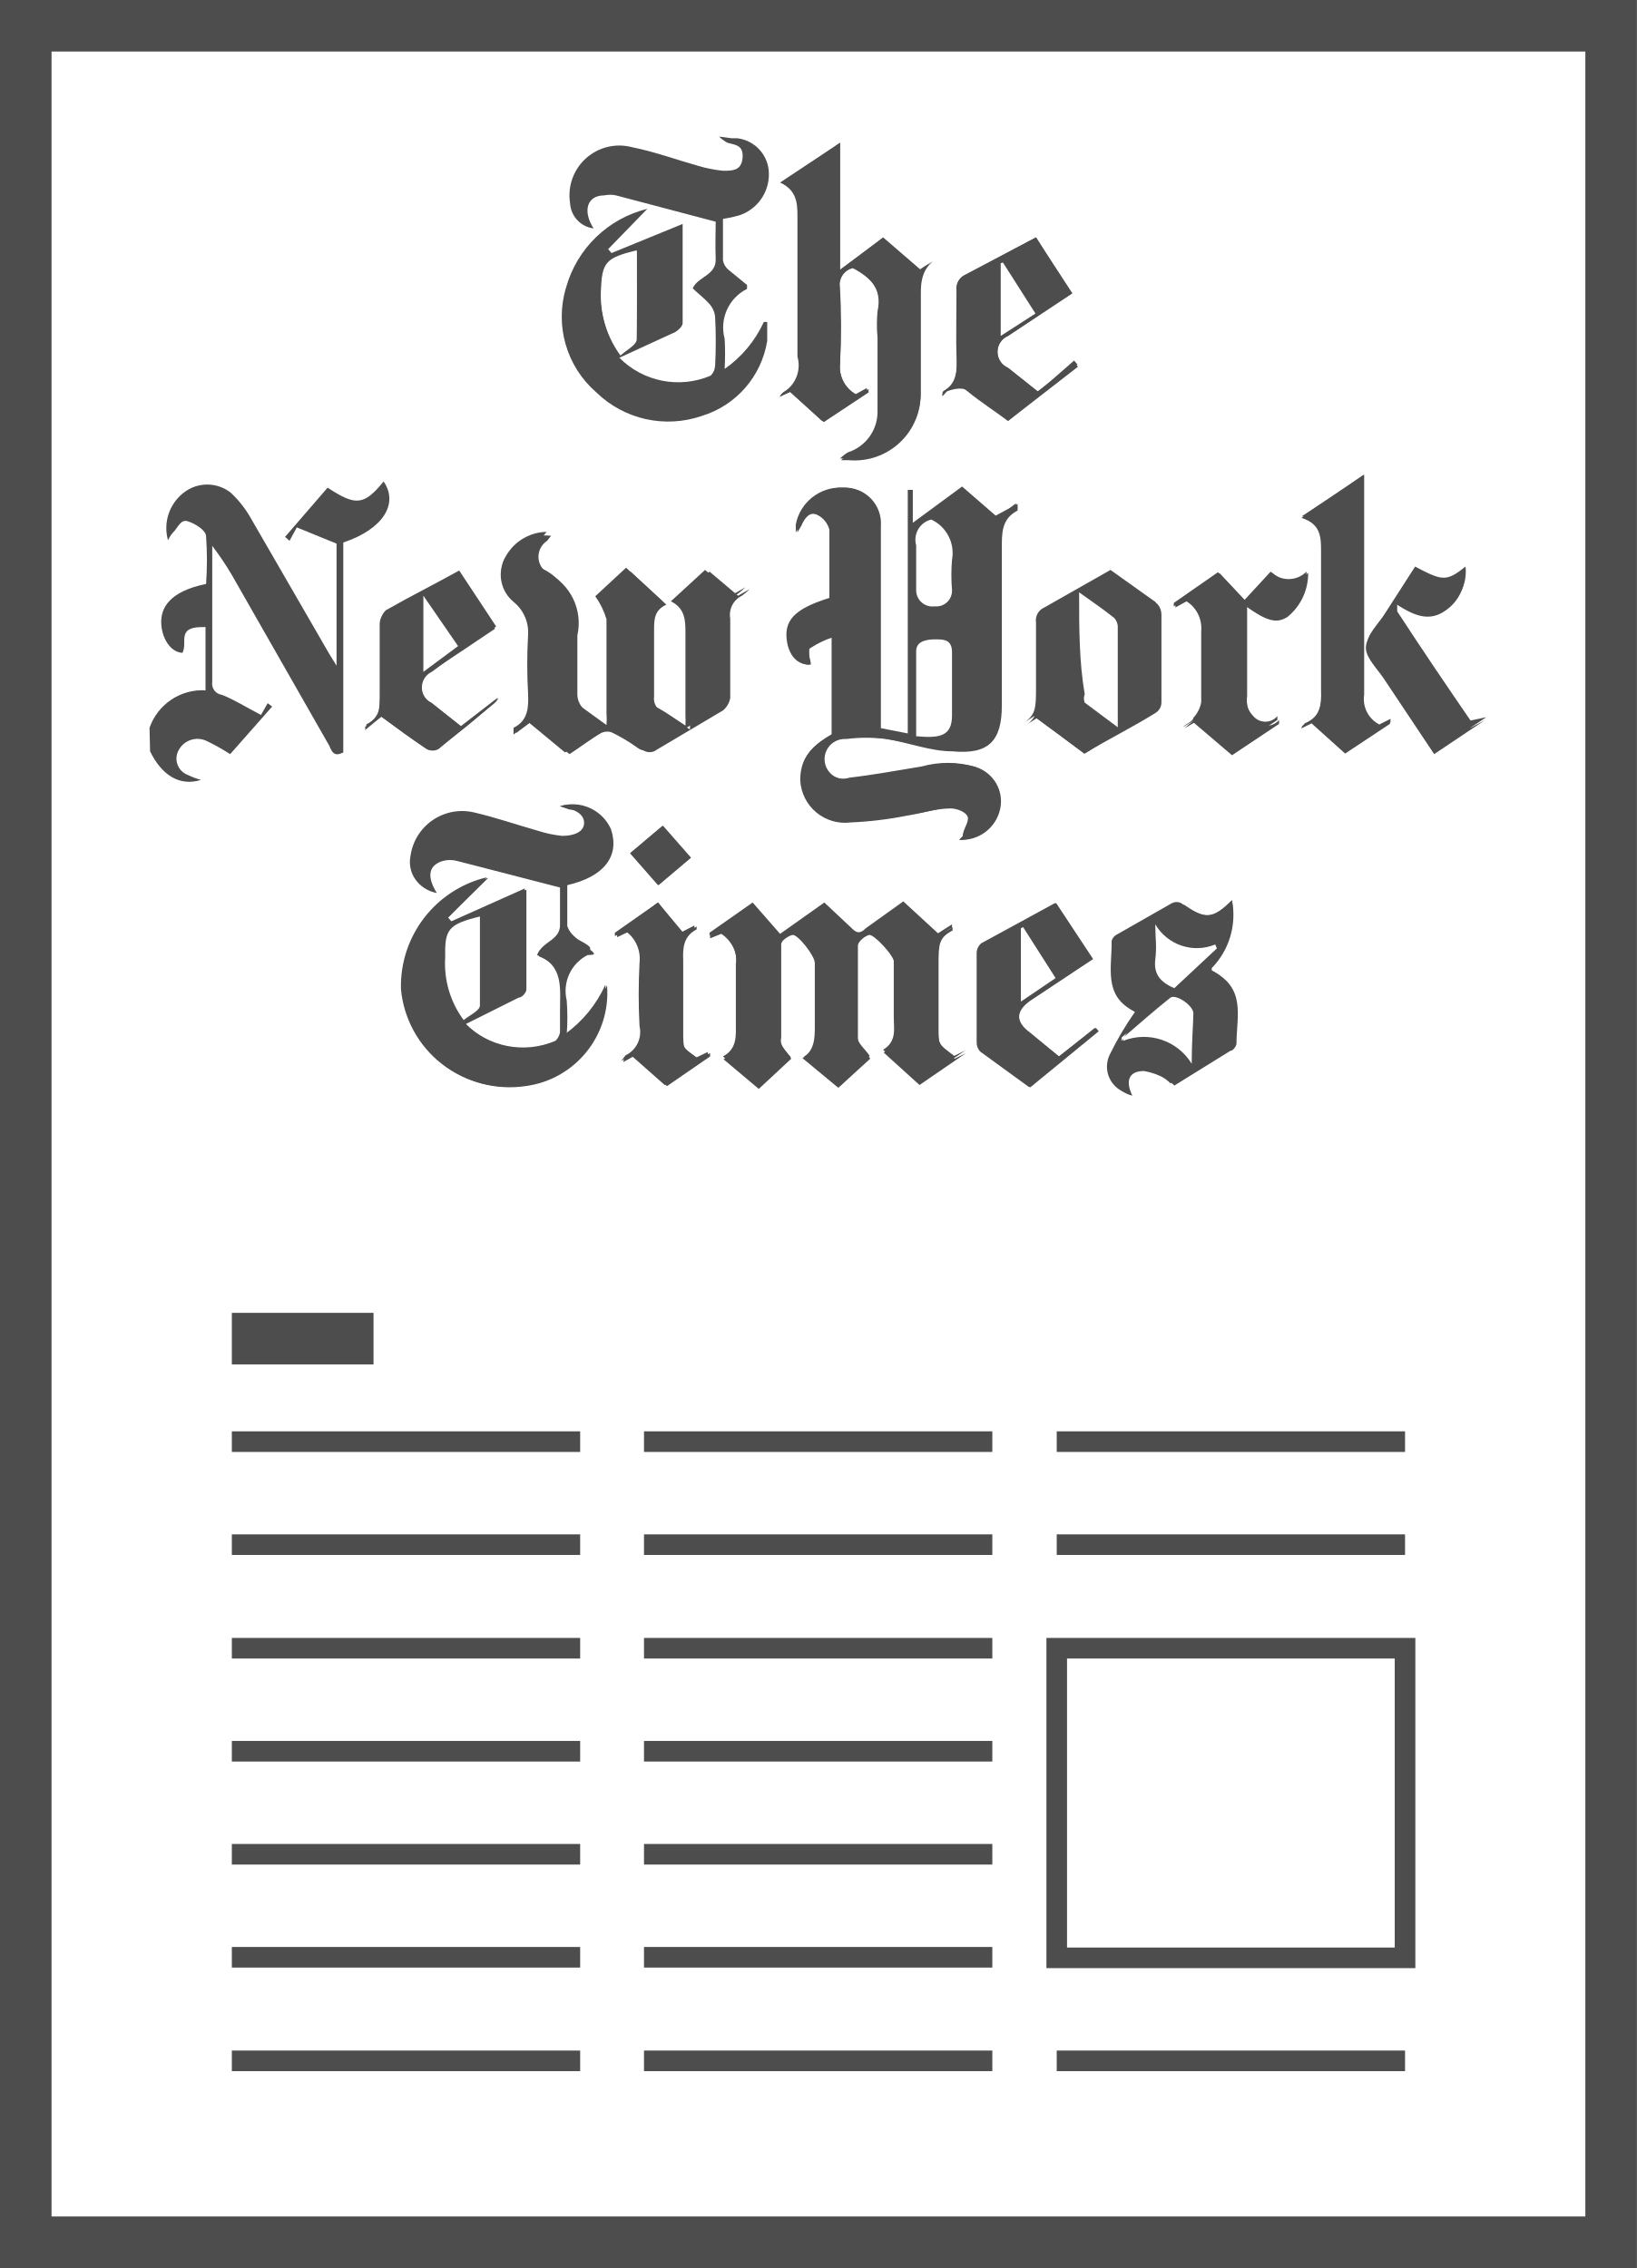
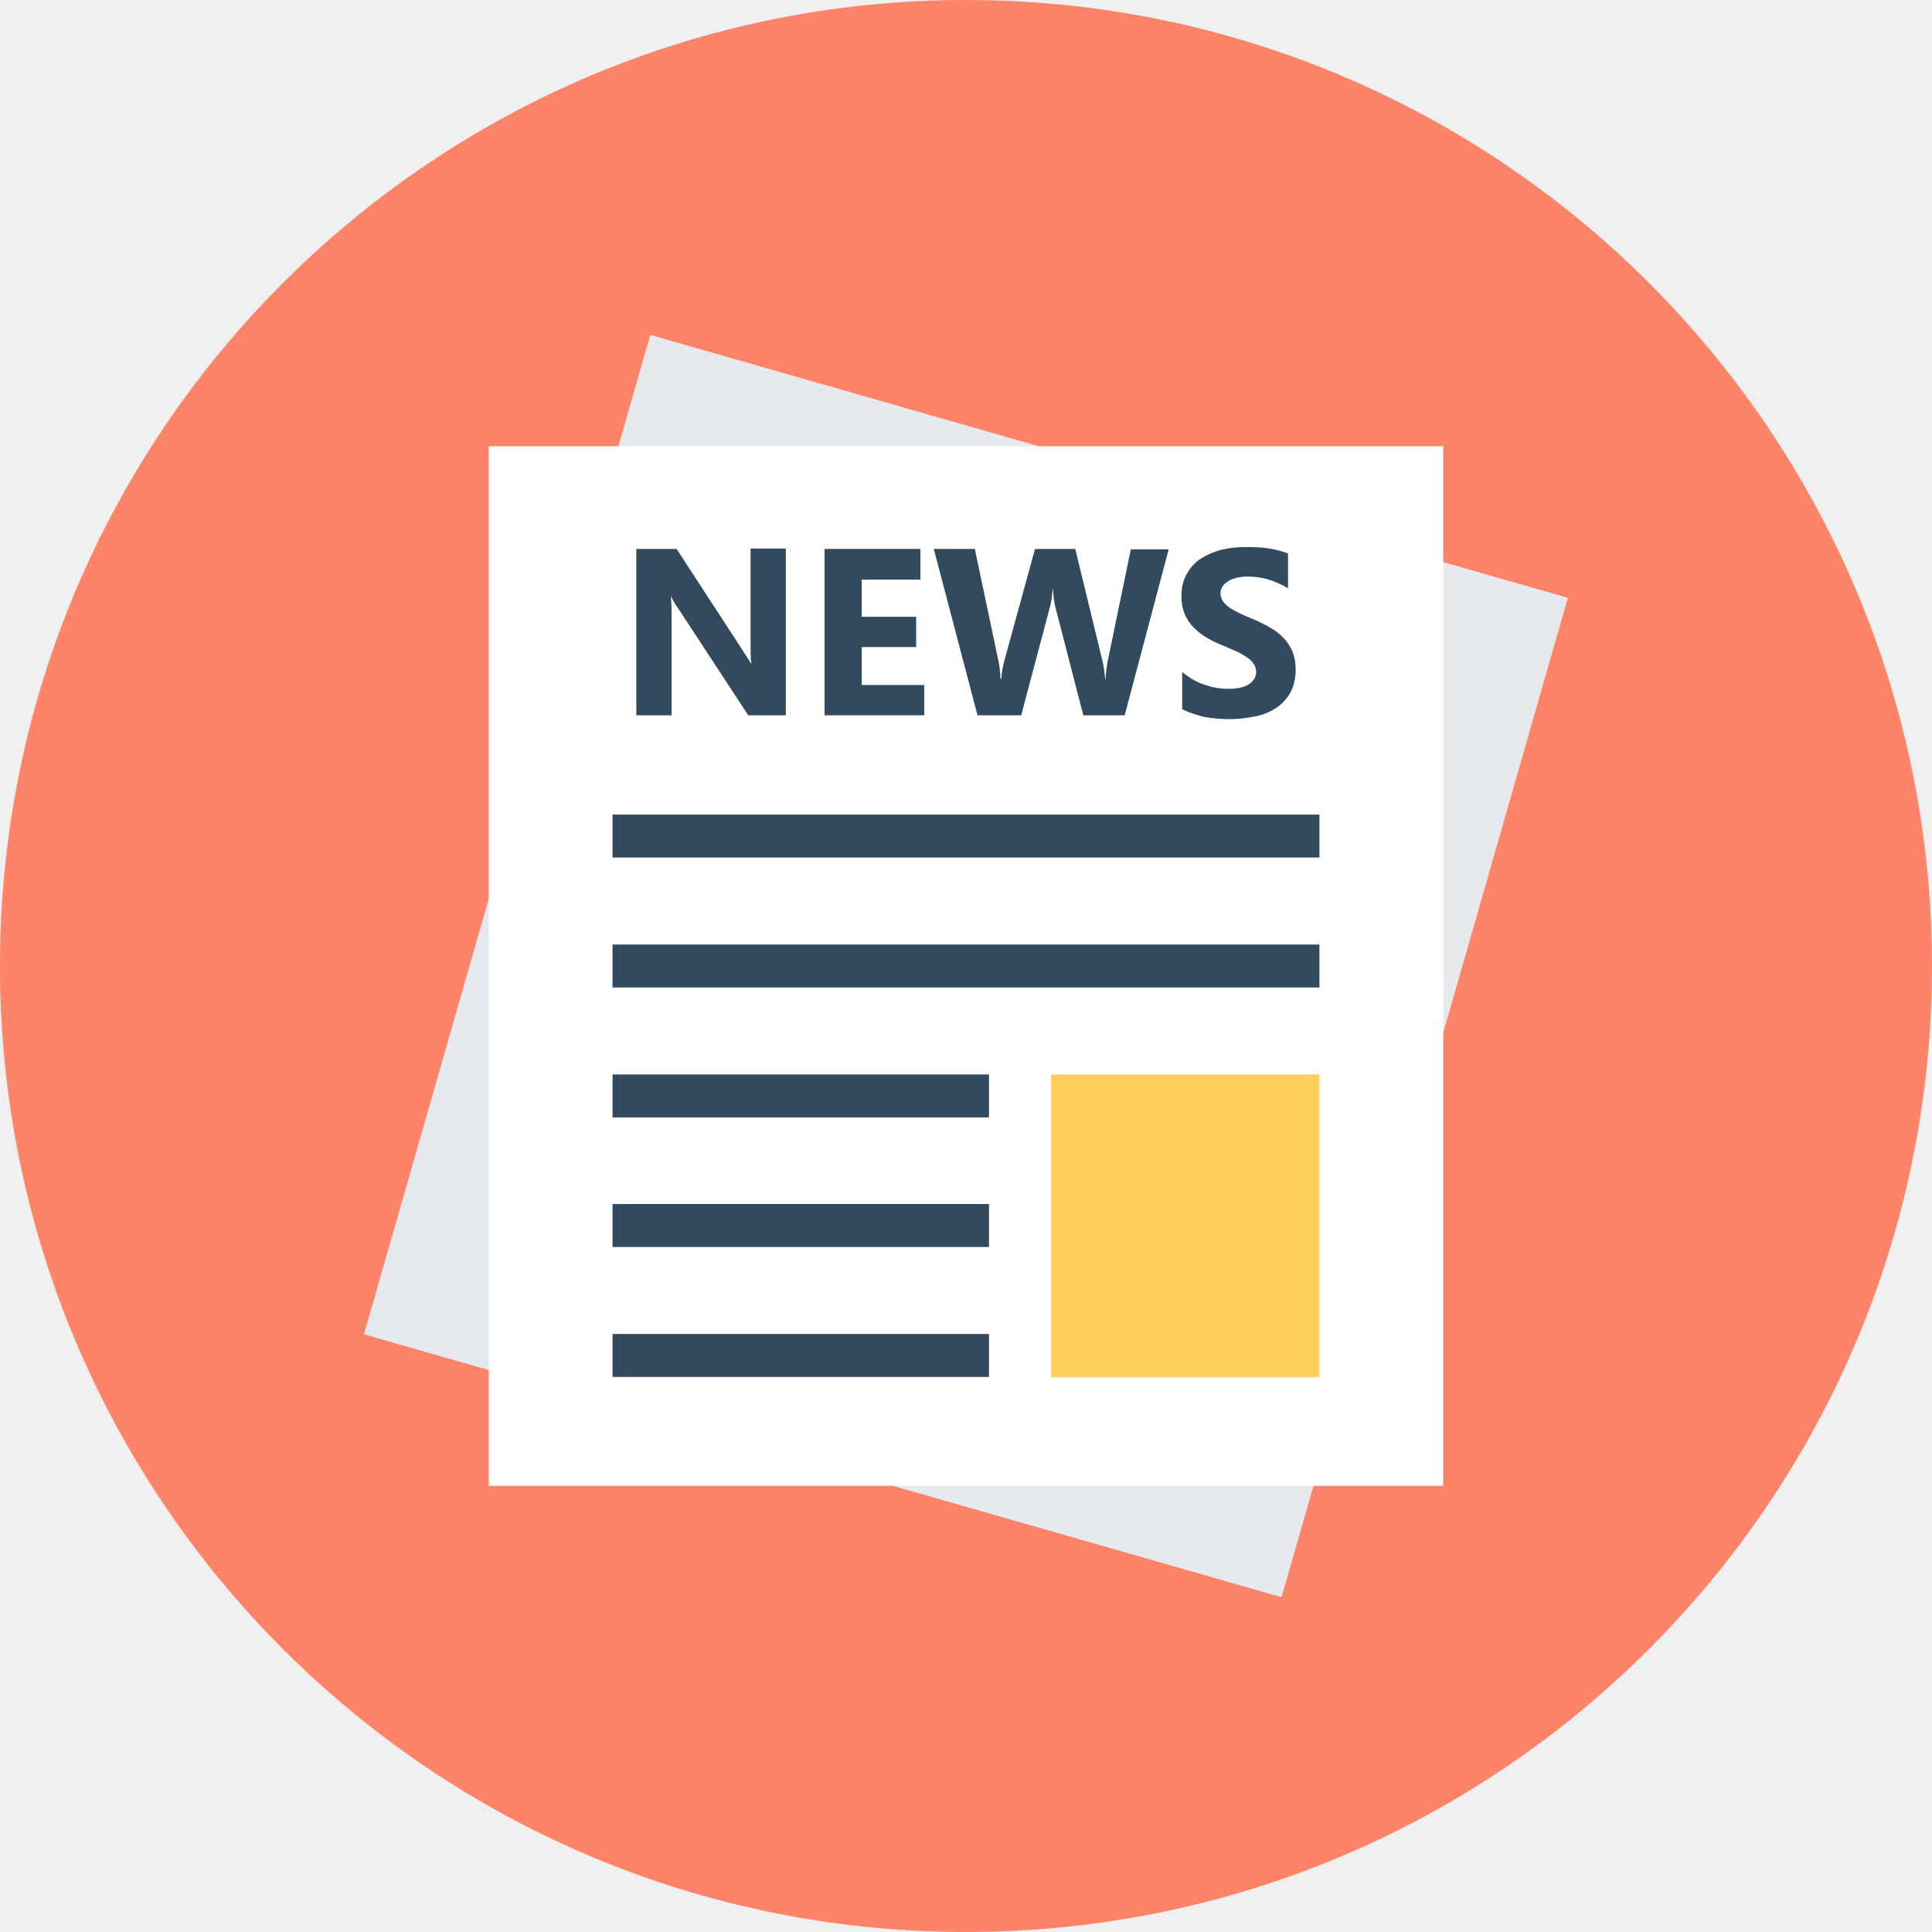
- <svg xmlns="http://www.w3.org/2000/svg" viewBox="0 0 29.23 40.51">
-   <g id="Layer_2" data-name="Layer 2">
-     <g id="TEKST">
-       <g>
-         <rect x="-5.18" y="6.1" width="39.59" height="28.31" transform="translate(34.87 5.64) rotate(90)" style="fill: #fff;stroke: #4d4d4d;stroke-miterlimit: 10;stroke-width: 0.921px" />
-         <g id="jaxkCy.tif">
-           <g>
-             <path d="M17.13,15a.7.7,0,0,0,.7-.56.64.64,0,0,0-.44-.75,1.73,1.73,0,0,0-.93,0c-.43.07-.86.15-1.29.2a.36.36,0,1,1-.09-.7,2.81,2.81,0,0,1,.71,0c.4.06.79.18,1.19.22.64.06.88-.18.88-.82,0-.93,0-1.86,0-2.8,0-.27,0-.53.28-.68a.58.58,0,0,0,0-.12l-.33.26-.6-.52-.91.67V8.75h-.06v4.39l-.51-.1v-.25c0-1.13,0-2.26,0-3.39a.64.64,0,0,0-.66-.69.81.81,0,0,0-.83.66s0,.06,0,.14l.07-.12c.06-.14.15-.26.3-.2a.41.41,0,0,1,.23.27c0,.41,0,.81,0,1.22-.64.2-.83.41-.75.82.06.26.21.39.39.37,0-.1-.09-.26,0-.3a1.66,1.66,0,0,1,.4-.19V13.1c-.42.23-.58.46-.56.81a.8.8,0,0,0,.9.75,6.56,6.56,0,0,0,1-.12c.26,0,.52-.11.79-.13.1,0,.27.07.3.15s-.05.23-.09.35ZM10,14.4l.17.06c.15,0,.3.07.29.27s-.18.25-.39.22a2.05,2.05,0,0,1-.43-.09c-.39-.11-.76-.24-1.15-.33a.93.93,0,0,0-1.13.78.54.54,0,0,0,.44.64c-.18-.29-.15-.49.1-.57a.49.49,0,0,1,.27,0l1.86.48v.67c0,.29-.32.3-.41.55.48.18.43.6.41,1,0,.12,0,.25,0,.38a.28.28,0,0,1-.08.15,1.47,1.47,0,0,1-1.63-.32l.94-.47c.06,0,.14-.09.14-.15,0-.58,0-1.16,0-1.78l-1.32.59L8,16.39l.69-.72a2,2,0,0,0-1.53,2,1.92,1.92,0,0,0,2.19,1.72,1.68,1.68,0,0,0,1.46-1.8,2.21,2.21,0,0,1-.72.88,4,4,0,0,0,0-.61.72.72,0,0,1,.37-.81s0,0,.07-.08-.22-.17-.31-.26a.41.41,0,0,1-.12-.18c0-.25,0-.49,0-.73.66-.18.94-.55.78-1A.75.75,0,0,0,10,14.4Zm-.54-1.49.71.56c.2-.13.38-.27.57-.38a.28.28,0,0,1,.22,0,3.25,3.25,0,0,1,.51.3.21.21,0,0,0,.26,0l1.18-.7a.38.38,0,0,0,.13-.22c0-.47,0-1,0-1.42a.38.38,0,0,1,.21-.41,1.49,1.49,0,0,0,.14-.12l0,0-.21.12-.51-.43-.61.56c.28.13.26.35.26.57v1.52a1.28,1.28,0,0,1,0,.17c-.17-.11-.32-.22-.48-.31a.26.26,0,0,1-.16-.28c0-.39,0-.79,0-1.18,0-.19,0-.36.22-.46l-.64-.59-.55.51a1.39,1.39,0,0,1,.2.41c0,.56,0,1.12,0,1.68a1.23,1.23,0,0,1,0,.21l-.47-.34a.38.38,0,0,1-.13-.26c0-.36,0-.71,0-1.07a1,1,0,0,0-.54-1.12h0a.34.34,0,0,1,0-.57l.07-.09A.85.85,0,0,0,9,10a.63.63,0,0,0,.22.75.7.7,0,0,1,.26.59,9.19,9.19,0,0,0,0,1.05c0,.25,0,.48-.26.61v.09Zm4.67,6c-.08-.13-.2-.23-.21-.34,0-.56,0-1.11,0-1.67,0-.07.14-.18.23-.2s.4.37.4.5v1.12c0,.22,0,.44-.22.58l.64.53.57-.52c-.08-.12-.21-.23-.22-.34q0-.84,0-1.68c0-.07.12-.17.2-.19s.45.37.45.5v1c0,.22.06.45-.19.6l.64.58.83-.57,0,0-.2.1c-.29-.22-.29-.22-.29-.57s0-.73,0-1.1,0-.49.25-.62v-.06l-.25.16-.62-.57-.67.48c-.1.08-.16.07-.25,0l-.49-.46-.79.56-.49-.56-.77.54,0,.05.2-.08a.61.61,0,0,1,.27.59c0,.35,0,.7,0,1.05s0,.46-.23.6l.63.53ZM15,4.82V2.55l-1.07.71c.3.14.31.37.31.61,0,.83,0,1.67,0,2.5A.56.56,0,0,1,14,7a.22.22,0,0,0-.06.07l0,0L14.11,7l.6.54.8-.53,0-.06-.2.11A.56.56,0,0,1,15,6.5a12.52,12.52,0,0,0,0-1.37.3.3,0,0,1,.23-.34c.32.17.55.39.46.8a2.46,2.46,0,0,0,0,.47c0,.44,0,.89,0,1.34a.76.76,0,0,1-.53.71.79.79,0,0,0-.14.11h.14A1.18,1.18,0,0,0,16.44,7c0-.55,0-1.09,0-1.64,0-.26,0-.52.22-.69v0l-.23.15-.66-.57Zm4.36,8.64c.42-.26.84-.51,1.24-.77a.22.22,0,0,0,.1-.18c0-.53,0-1,0-1.58a.29.29,0,0,0-.07-.18l-.8-.57-1.18.67a.25.25,0,0,0-.15.27c0,.38,0,.77,0,1.15s0,.51-.25.66l0,0,.22-.14ZM22,16.08c-.34.34-.47.35-.84.09a.18.18,0,0,0-.16,0l-1,.57a.17.17,0,0,0-.08.11c0,.46-.16,1,.42,1.26,0,0,0,0,0,0a5.59,5.59,0,0,0-.45.76.49.49,0,0,0,.33.7c-.13-.27-.06-.44.21-.44a1.22,1.22,0,0,1,.39.14.79.79,0,0,1,.15.12l1-.62c.05,0,.11-.09.11-.13,0-.48.18-1-.44-1.3a.1.1,0,0,1,0-.05A1.36,1.36,0,0,0,22,16.08Zm2.36-7.6-1.11.74c.36.11.35.35.35.6,0,.82,0,1.65,0,2.48,0,.27,0,.49-.3.62,0,0,0,0-.05.06l0,0,.18-.09.6.54.8-.53,0-.06-.2.1a.51.51,0,0,1-.27-.53c0-.27,0-.55,0-.82ZM18.5,4.24l-1.25.66a.26.26,0,0,0-.16.28c0,.39,0,.77,0,1.16s0,.5-.25.65l0,0s.06,0,.07,0,.25-.11.39,0,.47.34.71.52l1.23-1-.06-.07L18.54,7,18,6.57A.31.31,0,0,1,18,6l1.12-.75ZM6.81,12.8c.27.2.53.39.8.57a.22.22,0,0,0,.21,0c.35-.26.7-.54,1-.82a.31.31,0,0,0,.07-.09l0,0-.66.51-.53-.42a.31.31,0,0,1,0-.56l.56-.37.58-.39-.66-1c-.45.25-.89.47-1.31.71a.29.29,0,0,0-.09.21c0,.39,0,.79,0,1.18s0,.51-.26.65a.15.15,0,0,1,0,.06Zm12.1,6.07-.54-.43c-.24-.19-.23-.38,0-.56l1.13-.75-.66-1-1.32.72a.23.23,0,0,0-.08.16c0,.54,0,1.07,0,1.6a.24.24,0,0,0,.06.17l.88.64,1.22-1-.05-.06Zm2.41-6,.65.55.84-.56,0-.07a.28.28,0,0,1-.43,0,.51.51,0,0,1-.14-.43V10.82c.36.26.53.3.72.18a1,1,0,0,0,.37-.79.45.45,0,0,1-.64,0l-.47.51-.47-.5-.79.55,0,.06.2-.11a.58.58,0,0,1,.29.56c0,.42,0,.84,0,1.26a.53.53,0,0,1-.14.28c0,.06-.13.11-.19.17l0,0Zm4.94,0c-.44-.64-.88-1.29-1.31-1.95,0,0,0-.1,0-.18.31.2.59.33.89.11a.78.78,0,0,0,.33-.73c-.34.27-.41.26-.9,0l-.54.84c-.12.19-.32.37-.32.56s.2.37.32.55l.9,1.35.91-.61,0,0ZM11.75,16.12l-.77.54,0,.06.19-.09a.61.61,0,0,1,.25.57,10.65,10.65,0,0,0,0,1.13.46.46,0,0,1-.25.52s-.05.07-.08.1l0,0,.18-.1.6.53.77-.53s0,0,0-.06l-.21.1c-.27-.21-.27-.21-.27-.52s0-.83,0-1.24c0-.23,0-.43.24-.55l0-.05-.23.12Zm0-.31.58-.49-.5-.57-.58.49Z" style="fill: #4d4d4d" />
-             <path d="M13.07,2.47l.1,0a.64.64,0,0,1,.56.63.77.77,0,0,1-.54.75,2.3,2.3,0,0,1-.28.06c0,.25,0,.49,0,.74a.28.28,0,0,0,.1.17l.33.27s0,.06,0,.07a.77.77,0,0,0-.4.89,4.73,4.73,0,0,1,0,.54,2.08,2.08,0,0,0,.7-.84h.06c0,.12,0,.23,0,.34a1.68,1.68,0,0,1-1.17,1.34,1.84,1.84,0,0,1-1.88-.42,1.79,1.79,0,0,1-.54-1.88,2,2,0,0,1,1.45-1.4h0l-.7.72.06.07L12.19,4c0,.61,0,1.2,0,1.77,0,.06-.08.13-.13.16l-1,.46a1.48,1.48,0,0,0,1.63.32.27.27,0,0,0,.08-.18,8.42,8.42,0,0,0,0-.87.41.41,0,0,0-.11-.24c-.09-.1-.2-.18-.29-.27.09-.21.42-.23.41-.52s0-.45,0-.67L11,3.49a.5.5,0,0,0-.21,0c-.31,0-.39.28-.19.59a.48.48,0,0,1-.42-.45.89.89,0,0,1,1.11-1c.4.08.78.22,1.17.33a2.39,2.39,0,0,0,.45.09c.17,0,.33,0,.35-.23s-.13-.23-.27-.27a.72.72,0,0,1-.15-.11Zm-1.7,2c-.56.14-.62.21-.64.73v0a1.75,1.75,0,0,0,.34,1.11c.11-.1.28-.19.29-.29C11.38,5.54,11.37,5,11.37,4.49Z" style="fill: #4d4d4d" />
-             <path d="M2.67,13a1,1,0,0,1,1-.67V11.2c-.13,0-.29,0-.35.1s0,.23-.06.36c-.18,0-.36-.21-.38-.51s.16-.59.8-.72a6,6,0,0,0,0-.85c0-.11-.2-.23-.33-.27s-.18.13-.26.2A.6.6,0,0,0,3,9.65a.8.8,0,0,1,.28-.85.68.68,0,0,1,.84,0,1.89,1.89,0,0,1,.35.44l1.41,2.44.13.21V9.71L5.3,9.42l-.13.24-.08-.07.76-.88c.5.33.65.32,1-.11.27.39,0,.85-.72,1.09v3.75c-.16.08-.2,0-.25-.12L4.14,10.27a5.26,5.26,0,0,0-.35-.52c0,.05,0,.11,0,.16v2.27a.2.2,0,0,0,.17.23c.23.09.43.22.7.36l.12-.21.08.06-.75.85a3.79,3.79,0,0,0-.43-.24.38.38,0,0,0-.49.17.31.31,0,0,0,.16.44,1.34,1.34,0,0,0,.24.09c-.38.12-.7-.08-.91-.51Z" style="fill: #4d4d4d" />
-             <path d="M17.13,15l.06-.06c0-.12.12-.26.09-.35s-.2-.15-.3-.15c-.27,0-.53.09-.79.13a6.56,6.56,0,0,1-1,.12.8.8,0,0,1-.9-.75c0-.35.14-.58.56-.81V11.38a1.66,1.66,0,0,0-.4.19s0,.2,0,.3c-.18,0-.33-.11-.39-.37-.08-.41.11-.62.75-.82,0-.41,0-.81,0-1.22a.41.41,0,0,0-.23-.27c-.15-.06-.24.06-.3.2l-.07.12c0-.08,0-.11,0-.14a.81.81,0,0,1,.83-.66.64.64,0,0,1,.66.69c0,1.13,0,2.26,0,3.39V13l.51.1V8.75h.06v.61l.91-.67.6.52L18.17,9a.58.58,0,0,1,0,.12c-.29.15-.28.41-.28.68,0,.94,0,1.87,0,2.8,0,.64-.24.88-.88.82-.4,0-.79-.16-1.19-.22a2.81,2.81,0,0,0-.71,0,.36.36,0,1,0,.09.7c.43,0,.86-.13,1.29-.2a1.73,1.73,0,0,1,.93,0,.64.64,0,0,1,.44.75A.7.7,0,0,1,17.13,15Zm-.77-1.82c.42,0,.62-.07.63-.37s0-.75,0-1.13c0-.19-.16-.22-.3-.23s-.33,0-.34.21C16.34,12.13,16.36,12.64,16.36,13.15Zm.27-3.87a.37.37,0,0,0-.28.44c0,.26,0,.53,0,.8a.29.29,0,0,0,.33.29.28.28,0,0,0,.31-.29A3.25,3.25,0,0,1,17,10,.66.66,0,0,0,16.63,9.28ZM17,10.79a.5.5,0,0,1-.63,0v.6H17Z" style="fill: #4d4d4d" />
-             <path d="M10,14.4a.75.75,0,0,1,.91.41c.16.48-.12.85-.78,1,0,.24,0,.48,0,.73a.41.41,0,0,0,.12.18c.09.09.2.17.31.26s0,.07-.07.08a.72.72,0,0,0-.37.81,4,4,0,0,1,0,.61,2.21,2.21,0,0,0,.72-.88,1.68,1.68,0,0,1-1.46,1.8,1.92,1.92,0,0,1-2.19-1.72,2,2,0,0,1,1.53-2L8,16.39l.05.07,1.32-.59c0,.62,0,1.2,0,1.78,0,.06-.08.12-.14.15l-.94.47a1.47,1.47,0,0,0,1.63.32.28.28,0,0,0,.08-.15c0-.13,0-.26,0-.38,0-.4.07-.82-.41-1,.09-.25.42-.26.41-.55v-.67l-1.86-.48a.49.49,0,0,0-.27,0c-.25.08-.28.28-.1.57a.54.54,0,0,1-.44-.64.93.93,0,0,1,1.13-.78c.39.09.76.22,1.15.33a2.05,2.05,0,0,0,.43.09c.21,0,.38-.07.39-.22s-.14-.24-.29-.27Zm-1.42,2c-.55.14-.63.23-.63.73a1.69,1.69,0,0,0,.33,1.12c.11-.09.28-.17.29-.26C8.58,17.43,8.57,16.91,8.57,16.37Z" style="fill: #4d4d4d" />
-             <path d="M9.45,12.91l-.28.21V13c.26-.13.27-.36.26-.61a9.19,9.19,0,0,1,0-1.05.7.7,0,0,0-.26-.59A.63.63,0,0,1,9,10a.85.85,0,0,1,.76-.5l-.07.09a.34.34,0,0,0,0,.57h0a1,1,0,0,1,.54,1.12c0,.36,0,.71,0,1.07a.38.38,0,0,0,.13.26l.47.34a1.23,1.23,0,0,0,0-.21c0-.56,0-1.12,0-1.68a1.39,1.39,0,0,0-.2-.41l.55-.51.64.59c-.23.1-.23.27-.22.46,0,.39,0,.79,0,1.18a.26.26,0,0,0,.16.28c.16.09.31.2.48.31a1.28,1.28,0,0,0,0-.17V11.31c0-.22,0-.44-.26-.57l.61-.56.51.43.21-.12,0,0a1.49,1.49,0,0,1-.14.12.38.38,0,0,0-.21.41c0,.47,0,.95,0,1.42a.38.38,0,0,1-.13.22l-1.18.7a.21.21,0,0,1-.26,0,3.25,3.25,0,0,0-.51-.3.28.28,0,0,0-.22,0c-.19.11-.37.25-.57.38Z" style="fill: #4d4d4d" />
-             <path d="M14.12,18.88l-.58.52-.63-.53c.26-.14.23-.38.23-.6s0-.7,0-1.05a.61.61,0,0,0-.27-.59l-.2.08,0-.05.77-.54.49.56.79-.56.49.46c.09.09.15.1.25,0l.67-.48.62.57.25-.16v.06c-.28.13-.25.38-.25.62s0,.73,0,1.1,0,.35.29.57l.2-.1,0,0-.83.57-.64-.58c.25-.15.19-.38.19-.6v-1c0-.13-.34-.53-.45-.5s-.2.12-.2.19q0,.84,0,1.68c0,.11.14.22.22.34L15,19.4l-.64-.53c.26-.14.22-.36.22-.58V17.17c0-.13-.29-.52-.4-.5s-.23.13-.23.2c0,.56,0,1.11,0,1.67C13.92,18.65,14,18.75,14.12,18.88Z" style="fill: #4d4d4d" />
-             <path d="M15,4.82l.77-.58.66.57.23-.15v0c-.26.17-.22.43-.22.69,0,.55,0,1.09,0,1.64a1.18,1.18,0,0,1-1.33,1.2H15a.79.79,0,0,1,.14-.11.76.76,0,0,0,.53-.71c0-.45,0-.9,0-1.34a2.46,2.46,0,0,1,0-.47c.09-.41-.14-.63-.46-.8a.3.3,0,0,0-.23.34A12.52,12.52,0,0,1,15,6.5a.56.56,0,0,0,.28.54l.2-.11,0,.06-.8.53L14.11,7l-.19.09,0,0A.22.22,0,0,1,14,7a.56.56,0,0,0,.29-.61c0-.83,0-1.67,0-2.5,0-.24,0-.47-.31-.61L15,2.55Z" style="fill: #4d4d4d" />
-             <path d="M19.37,13.46l-.86-.63-.22.14,0,0c.27-.15.25-.4.25-.66s0-.77,0-1.15a.25.25,0,0,1,.15-.27l1.18-.67.8.57a.29.29,0,0,1,.07.18c0,.53,0,1.05,0,1.58a.22.22,0,0,1-.1.18C20.21,13,19.79,13.2,19.37,13.46Zm-.1-2.88c0,.65,0,1.24,0,1.82a.2.2,0,0,0,0,.15l.59.44,0-.08c0-.58,0-1.15,0-1.73A.26.26,0,0,0,19.9,11C19.71,10.89,19.51,10.75,19.27,10.58Z" style="fill: #4d4d4d" />
-             <path d="M22,16.08a1.36,1.36,0,0,1-.43,1.17.1.1,0,0,0,0,.05c.62.27.43.82.44,1.3,0,0-.06.1-.11.13l-1,.62a.79.79,0,0,0-.15-.12,1.22,1.22,0,0,0-.39-.14c-.27,0-.34.17-.21.44a.49.49,0,0,1-.33-.7,5.59,5.59,0,0,1,.45-.76s0,0,0,0c-.58-.27-.41-.8-.42-1.26a.17.17,0,0,1,.08-.11l1-.57a.18.18,0,0,1,.16,0C21.52,16.43,21.65,16.42,22,16.08ZM21.28,19c0-.34,0-.62,0-.9s-.31-.35-.41-.28c-.29.23-.56.47-.84.71l0,.06A1,1,0,0,1,21.28,19Zm.45-2,0-.07a.86.86,0,0,1-1.07-.36c0,.25,0,.44,0,.63s.08.4.34.51Z" style="fill: #4d4d4d" />
-             <path d="M24.35,8.48v3.14c0,.27,0,.55,0,.82a.51.51,0,0,0,.27.53l.2-.1,0,.06-.8.53-.6-.54-.18.09,0,0s0-.05.05-.06c.28-.13.31-.35.3-.62,0-.83,0-1.66,0-2.48,0-.25,0-.49-.35-.6Z" style="fill: #4d4d4d" />
-             <path d="M18.5,4.24l.65,1L18,6a.31.31,0,0,0,0,.57l.53.42.66-.51.06.07L18,7.52c-.24-.18-.49-.34-.71-.52s-.26-.16-.39,0-.05,0-.07,0l0,0c.27-.15.26-.4.25-.65s0-.77,0-1.16a.26.26,0,0,1,.16-.28Zm-.59.45h0V6l.62-.41Z" style="fill: #4d4d4d" />
-             <path d="M6.81,12.8,6.54,13a.15.15,0,0,0,0-.06c.28-.14.26-.39.26-.65s0-.79,0-1.18a.29.29,0,0,1,.09-.21c.42-.24.86-.46,1.31-.71l.66,1-.58.39L7.71,12a.31.31,0,0,0,0,.56l.53.42.66-.51,0,0a.31.31,0,0,1-.07.09c-.34.28-.69.56-1,.82a.22.22,0,0,1-.21,0C7.34,13.19,7.08,13,6.81,12.8Zm1.37-1.26-.58-.92,0,0V12Z" style="fill: #4d4d4d" />
-             <path d="M18.91,18.87l.66-.51.05.06-1.22,1-.88-.64a.24.24,0,0,1-.06-.17c0-.53,0-1.06,0-1.6a.23.23,0,0,1,.08-.16l1.32-.72.66,1-1.13.75c-.25.18-.26.37,0,.56Zm-.64-2.31,0,0v1.31l.62-.42Z" style="fill: #4d4d4d" />
-             <path d="M21.32,12.91l-.17.1,0,0c.06-.06.14-.11.19-.17a.53.53,0,0,0,.14-.28c0-.42,0-.84,0-1.26a.58.58,0,0,0-.29-.56l-.2.11,0-.06.79-.55.47.5.47-.51a.45.45,0,0,0,.64,0,1,1,0,0,1-.37.79c-.19.12-.36.08-.72-.18v1.59a.51.51,0,0,0,.14.43.28.28,0,0,0,.43,0l0,.07-.84.56Z" style="fill: #4d4d4d" />
-             <path d="M26.26,13l.26-.14,0,0-.91.61-.9-1.35c-.12-.18-.32-.37-.32-.55s.2-.37.32-.56l.54-.84c.49.29.56.3.9,0a.78.78,0,0,1-.33.73c-.3.22-.58.09-.89-.11,0,.08,0,.15,0,.18C25.38,11.66,25.82,12.31,26.26,13Z" style="fill: #4d4d4d" />
-             <path d="M11.75,16.12l.46.55.23-.12,0,.05c-.23.12-.25.32-.24.55,0,.41,0,.83,0,1.24s0,.31.27.52l.21-.1s0,.06,0,.06l-.77.53-.6-.53-.18.1,0,0s0-.08.08-.1a.46.46,0,0,0,.25-.52,10.65,10.65,0,0,1,0-1.13.61.61,0,0,0-.25-.57l-.19.09,0-.06Z" style="fill: #4d4d4d" />
-             <path d="M11.76,15.81l-.5-.57.58-.49.5.57Z" style="fill: #4d4d4d" />
-             <path d="M11.37,4.49c0,.53,0,1,0,1.57,0,.1-.18.19-.29.29a1.75,1.75,0,0,1-.34-1.11v0C10.75,4.7,10.81,4.63,11.37,4.49Z" style="fill: #fff" />
-             <path d="M16.36,13.15c0-.51,0-1,0-1.52,0-.18.19-.21.34-.21s.3,0,.3.23c0,.38,0,.76,0,1.13S16.78,13.19,16.36,13.15Z" style="fill: #fff" />
-             <path d="M16.63,9.28A.66.66,0,0,1,17,10a3.25,3.25,0,0,0,0,.54.28.28,0,0,1-.31.29.29.29,0,0,1-.33-.29c0-.27,0-.54,0-.8A.37.37,0,0,1,16.63,9.28Z" style="fill: #fff" />
-             <path d="M17,10.79v.58h-.63v-.6A.5.5,0,0,0,17,10.79Z" style="fill: #4d4d4d" />
-             <path d="M8.57,16.37c0,.54,0,1.06,0,1.59,0,.09-.18.17-.29.26a1.69,1.69,0,0,1-.33-1.12C7.94,16.6,8,16.51,8.57,16.37Z" style="fill: #fff" />
-             <path d="M19.27,10.58c.24.17.44.31.63.46a.26.26,0,0,1,.06.14c0,.58,0,1.15,0,1.73l0,.08-.59-.44a.2.2,0,0,1,0-.15C19.27,11.82,19.27,11.23,19.27,10.58Z" style="fill: #fff" />
-             <path d="M21.28,19a1,1,0,0,0-1.22-.41l0-.06c.28-.24.55-.48.84-.71.1-.07.41.14.41.28S21.28,18.62,21.28,19Z" style="fill: #fff" />
-             <path d="M21.73,16.94l-.76.71c-.26-.11-.37-.26-.34-.51s0-.38,0-.63a.86.86,0,0,0,1.07.36Z" style="fill: #fff" />
-             <path d="M17.91,4.69l.58.91L17.87,6V4.7Z" style="fill: #fff" />
-             <path d="M8.18,11.54,7.56,12V10.64l0,0Z" style="fill: #fff" />
-             <path d="M18.27,16.56l.58.91-.62.42V16.58Z" style="fill: #fff" />
-           </g>
-         </g>
-         <g>
-           <line x1="4.14" y1="23.91" x2="6.67" y2="23.91" style="fill: #fff;stroke: #4d4d4d;stroke-miterlimit: 10;stroke-width: 0.921px" />
-           <line x1="4.14" y1="25.75" x2="10.36" y2="25.75" style="fill: #fff;stroke: #4d4d4d;stroke-miterlimit: 10;stroke-width: 0.368px" />
-           <line x1="4.14" y1="27.59" x2="10.36" y2="27.59" style="fill: #fff;stroke: #4d4d4d;stroke-miterlimit: 10;stroke-width: 0.368px" />
-           <line x1="4.14" y1="29.44" x2="10.36" y2="29.44" style="fill: #fff;stroke: #4d4d4d;stroke-miterlimit: 10;stroke-width: 0.368px" />
-           <line x1="4.14" y1="31.28" x2="10.36" y2="31.28" style="fill: #fff;stroke: #4d4d4d;stroke-miterlimit: 10;stroke-width: 0.368px" />
-           <line x1="4.14" y1="33.12" x2="10.36" y2="33.12" style="fill: #fff;stroke: #4d4d4d;stroke-miterlimit: 10;stroke-width: 0.368px" />
-           <line x1="4.14" y1="36.81" x2="10.36" y2="36.81" style="fill: #fff;stroke: #4d4d4d;stroke-miterlimit: 10;stroke-width: 0.368px" />
-           <line x1="4.14" y1="34.96" x2="10.36" y2="34.96" style="fill: #fff;stroke: #4d4d4d;stroke-miterlimit: 10;stroke-width: 0.368px" />
-           <line x1="11.5" y1="25.75" x2="17.72" y2="25.75" style="fill: #fff;stroke: #4d4d4d;stroke-miterlimit: 10;stroke-width: 0.368px" />
-           <line x1="11.5" y1="27.59" x2="17.72" y2="27.59" style="fill: #fff;stroke: #4d4d4d;stroke-miterlimit: 10;stroke-width: 0.368px" />
-           <line x1="11.5" y1="29.44" x2="17.72" y2="29.44" style="fill: #fff;stroke: #4d4d4d;stroke-miterlimit: 10;stroke-width: 0.368px" />
-           <line x1="11.5" y1="31.28" x2="17.72" y2="31.28" style="fill: #fff;stroke: #4d4d4d;stroke-miterlimit: 10;stroke-width: 0.368px" />
-           <line x1="11.5" y1="33.12" x2="17.72" y2="33.12" style="fill: #fff;stroke: #4d4d4d;stroke-miterlimit: 10;stroke-width: 0.368px" />
-           <line x1="11.5" y1="36.81" x2="17.72" y2="36.81" style="fill: #fff;stroke: #4d4d4d;stroke-miterlimit: 10;stroke-width: 0.368px" />
-           <line x1="11.5" y1="34.96" x2="17.72" y2="34.96" style="fill: #fff;stroke: #4d4d4d;stroke-miterlimit: 10;stroke-width: 0.368px" />
-           <line x1="18.87" y1="25.75" x2="25.09" y2="25.75" style="fill: #fff;stroke: #4d4d4d;stroke-miterlimit: 10;stroke-width: 0.368px" />
-           <line x1="18.87" y1="27.59" x2="25.09" y2="27.59" style="fill: #fff;stroke: #4d4d4d;stroke-miterlimit: 10;stroke-width: 0.368px" />
-           <rect x="18.87" y="29.44" width="6.22" height="5.53" style="fill: #fff;stroke: #4d4d4d;stroke-miterlimit: 10;stroke-width: 0.368px" />
-           <line x1="18.87" y1="36.81" x2="25.09" y2="36.81" style="fill: #fff;stroke: #4d4d4d;stroke-miterlimit: 10;stroke-width: 0.368px" />
-         </g>
-       </g>
-     </g>
+ <svg xmlns="http://www.w3.org/2000/svg" version="1.1" id="Layer_1" x="0px" y="0px" viewBox="0 0 504 504" style="enable-background:new 0 0 504 504;" xml:space="preserve">
+   <circle style="fill:#FD8469;" cx="252" cy="252" r="252" />
+   <rect x="127.484" y="116.409" transform="matrix(-0.9613 -0.2754 0.2754 -0.9613 424.8119 563.6621)" style="fill:#E6E9EE;" width="248.993" height="271.192" />
+   <rect x="127.5" y="116.4" style="fill:#FFFFFF;" width="249" height="271.2" />
+   <g>
+     <path style="fill:#324A5E;" d="M205.1,186.6h-9.9l-17.9-27.3c-1.1-1.6-1.8-2.8-2.2-3.6H175c0.2,1.5,0.2,3.9,0.2,7v23.9H166v-43.4   h10.5l17.2,26.4c0.8,1.2,1.5,2.4,2.2,3.5h0.1c-0.2-1-0.2-3-0.2-6v-24h9.2v43.5H205.1z" />
+     <path style="fill:#324A5E;" d="M241.1,186.6h-26v-43.4h25v8h-15.3v9.7H239v7.9h-14.2v9.9h16.3V186.6z" />
+     <path style="fill:#324A5E;" d="M304.9,143.2l-11.5,43.4h-10.8l-7.2-27.9c-0.4-1.5-0.6-3.1-0.7-4.9h-0.1c-0.2,2-0.4,3.6-0.8,4.9   l-7.4,27.9H255l-11.4-43.4h10.7l6.1,28.9c0.3,1.2,0.5,2.9,0.6,5h0.2c0.1-1.6,0.4-3.3,0.9-5.1l7.9-28.8h10.5l7.1,29.2   c0.3,1.1,0.5,2.6,0.7,4.7h0.1c0.1-1.6,0.3-3.2,0.6-4.8l6-29h9.9V143.2z" />
+     <path style="fill:#324A5E;" d="M308.4,185v-9.7c1.8,1.5,3.7,2.6,5.7,3.3c2.1,0.7,4.1,1.1,6.2,1.1c1.2,0,2.3-0.1,3.2-0.3   c0.9-0.2,1.7-0.5,2.3-0.9c0.6-0.4,1.1-0.9,1.4-1.4s0.5-1.1,0.5-1.7c0-0.8-0.2-1.6-0.7-2.3s-1.1-1.3-2-1.8c-0.8-0.6-1.8-1.1-3-1.6   s-2.4-1.1-3.7-1.6c-3.4-1.4-5.9-3.1-7.6-5.2c-1.7-2-2.5-4.5-2.5-7.4c0-2.3,0.5-4.2,1.4-5.8s2.1-3,3.7-4s3.4-1.8,5.4-2.3   c2.1-0.5,4.2-0.7,6.5-0.7s4.3,0.1,6,0.4c1.7,0.3,3.4,0.7,4.8,1.3v9.1c-0.7-0.5-1.5-0.9-2.4-1.3c-0.9-0.4-1.7-0.7-2.6-1   s-1.8-0.4-2.7-0.6c-0.9-0.1-1.8-0.2-2.6-0.2c-1.1,0-2.1,0.1-3,0.3s-1.7,0.5-2.3,0.9c-0.6,0.4-1.1,0.8-1.5,1.4   c-0.3,0.5-0.5,1.1-0.5,1.8s0.2,1.4,0.6,2s0.9,1.1,1.6,1.6s1.6,1,2.6,1.5s2.2,1,3.4,1.5c1.7,0.7,3.3,1.5,4.7,2.3   c1.4,0.8,2.6,1.7,3.6,2.8c1,1,1.7,2.2,2.3,3.5c0.5,1.3,0.8,2.9,0.8,4.6c0,2.4-0.5,4.5-1.4,6.1s-2.2,3-3.7,4c-1.6,1-3.4,1.8-5.5,2.2   s-4.3,0.7-6.6,0.7c-2.4,0-4.6-0.2-6.8-0.6C311.8,186.4,309.9,185.8,308.4,185z" />
+     <rect x="159.8" y="212.5" style="fill:#324A5E;" width="184.4" height="11.2" />
+     <rect x="159.8" y="246.4" style="fill:#324A5E;" width="184.4" height="11.2" />
+     <rect x="159.8" y="280.3" style="fill:#324A5E;" width="98.2" height="11.2" />
+     <rect x="159.8" y="314.1" style="fill:#324A5E;" width="98.2" height="11.2" />
+     <rect x="159.8" y="348" style="fill:#324A5E;" width="98.2" height="11.2" />
  </g>
+   <rect x="274.2" y="280.3" style="fill:#FFD05B;" width="70" height="79" />
+   <g>
+ </g>
+   <g>
+ </g>
+   <g>
+ </g>
+   <g>
+ </g>
+   <g>
+ </g>
+   <g>
+ </g>
+   <g>
+ </g>
+   <g>
+ </g>
+   <g>
+ </g>
+   <g>
+ </g>
+   <g>
+ </g>
+   <g>
+ </g>
+   <g>
+ </g>
+   <g>
+ </g>
+   <g>
+ </g>
</svg>
